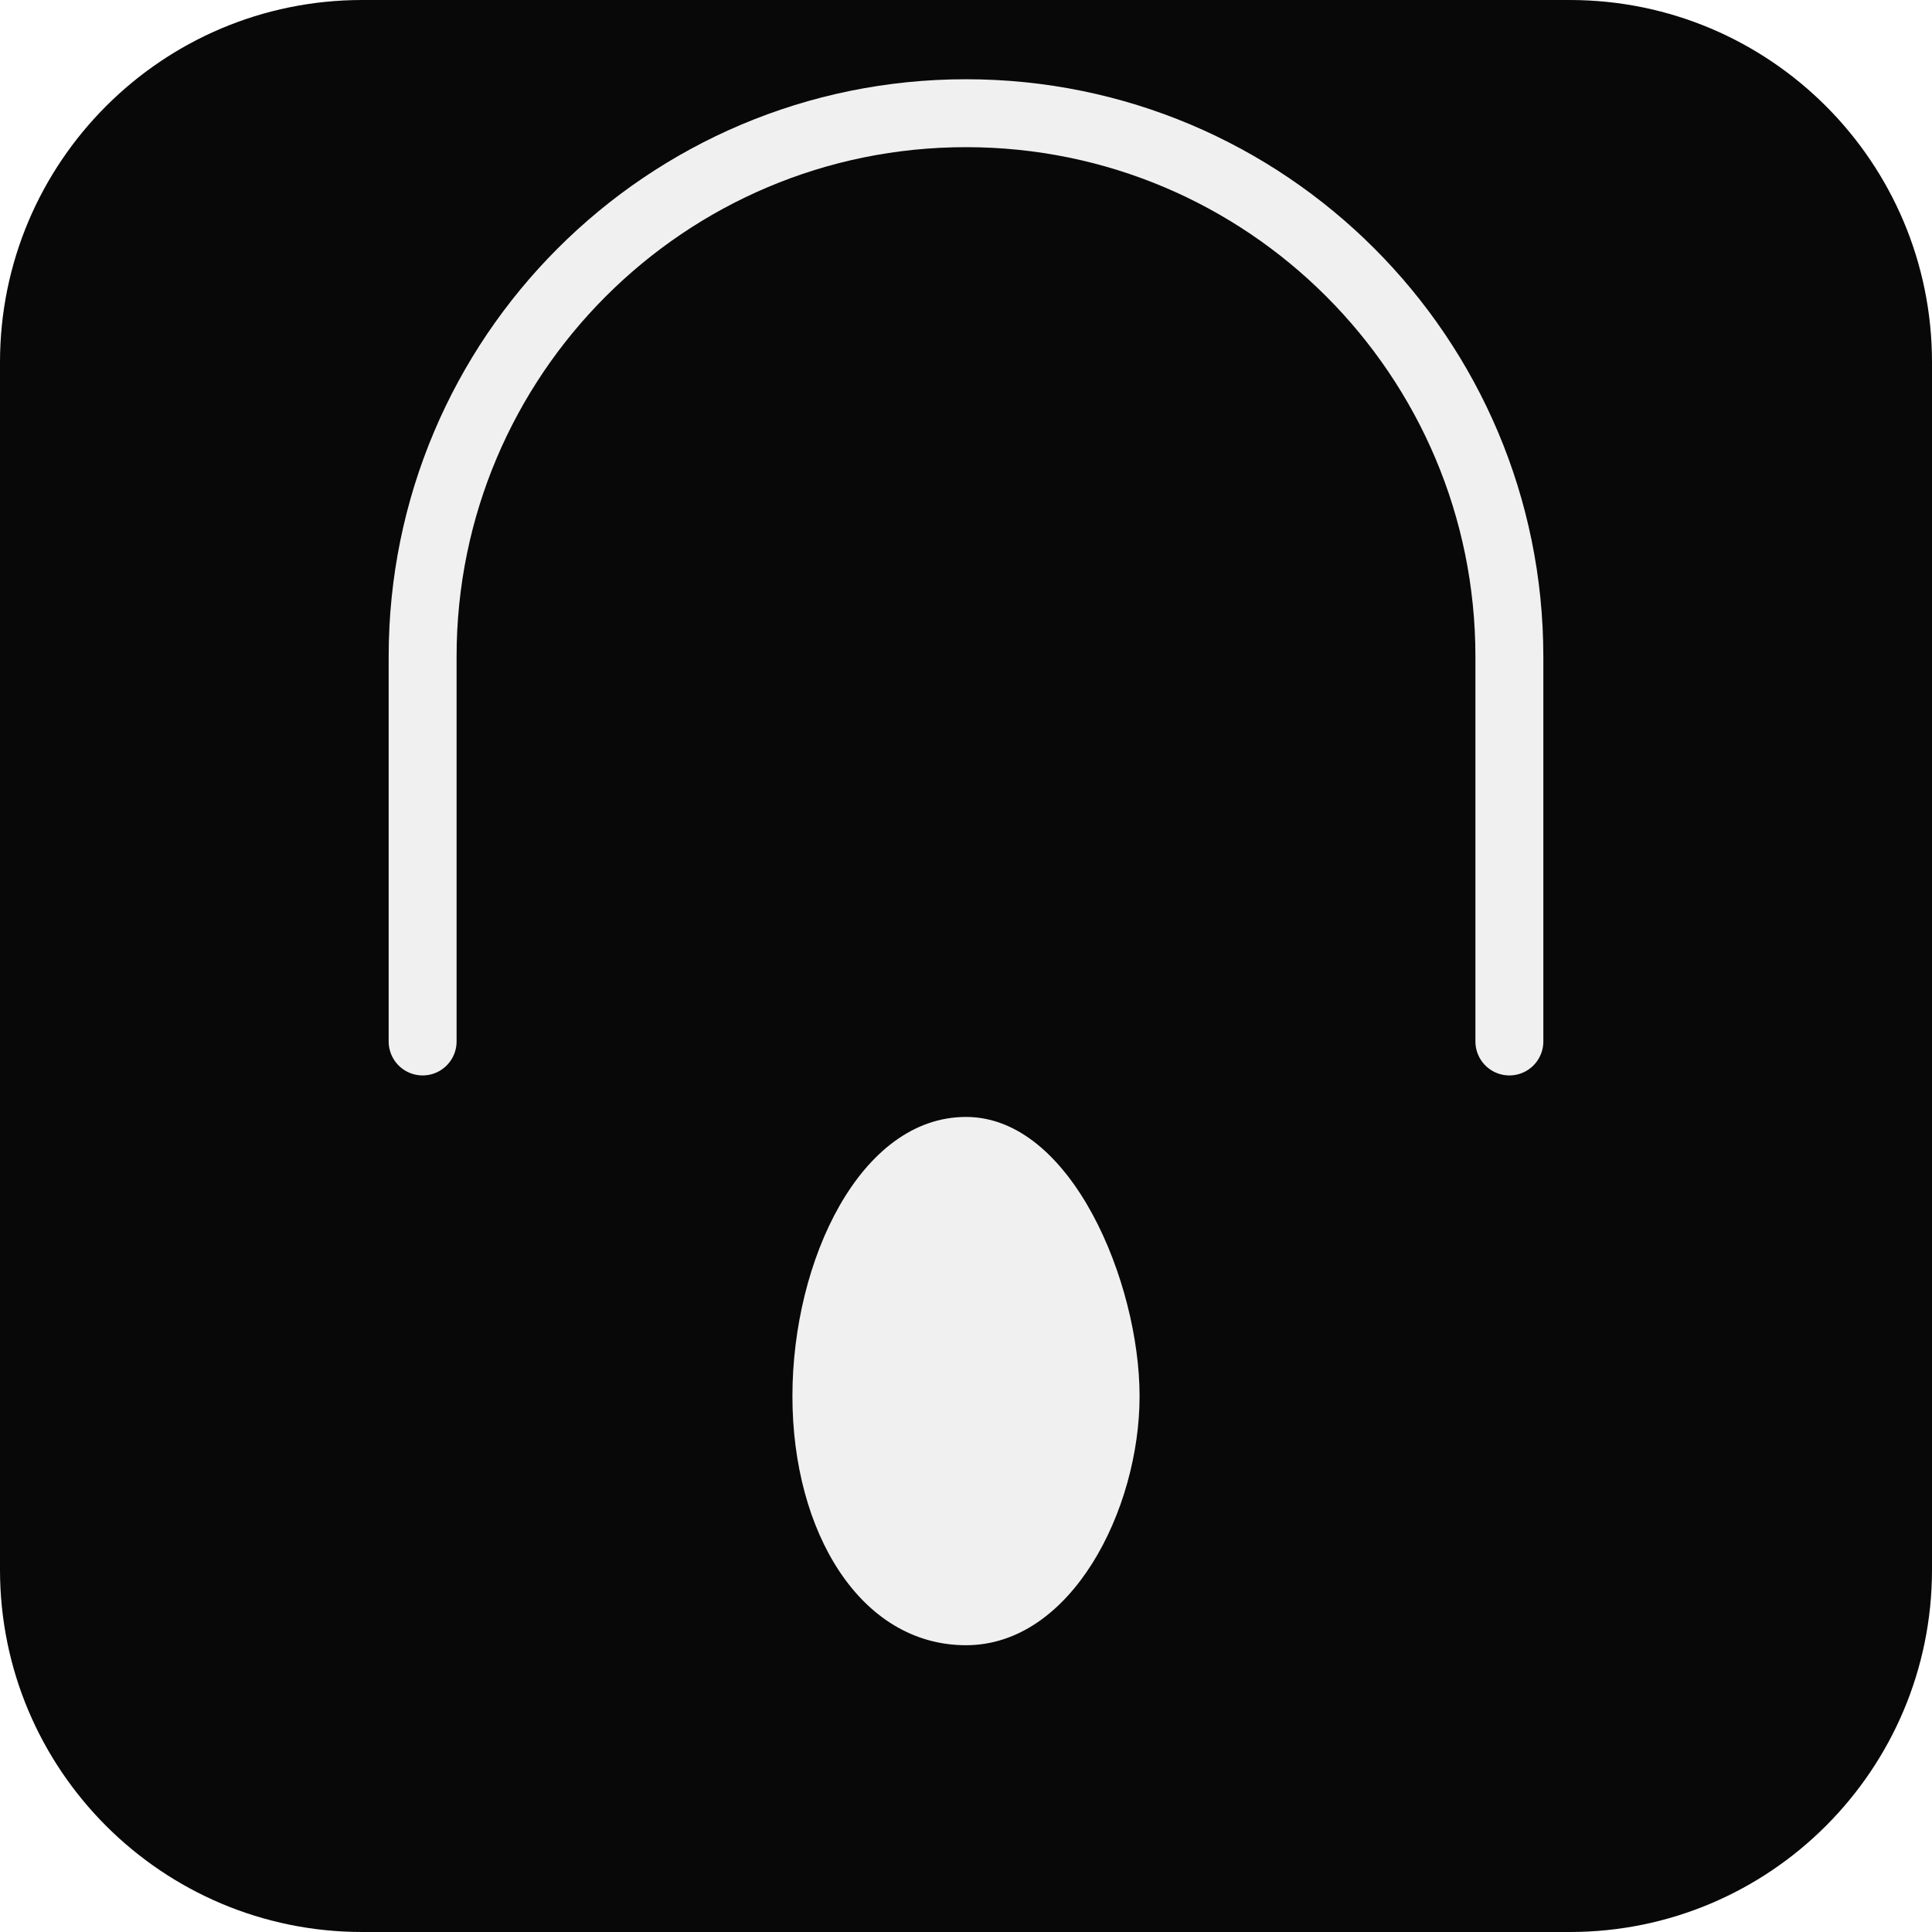
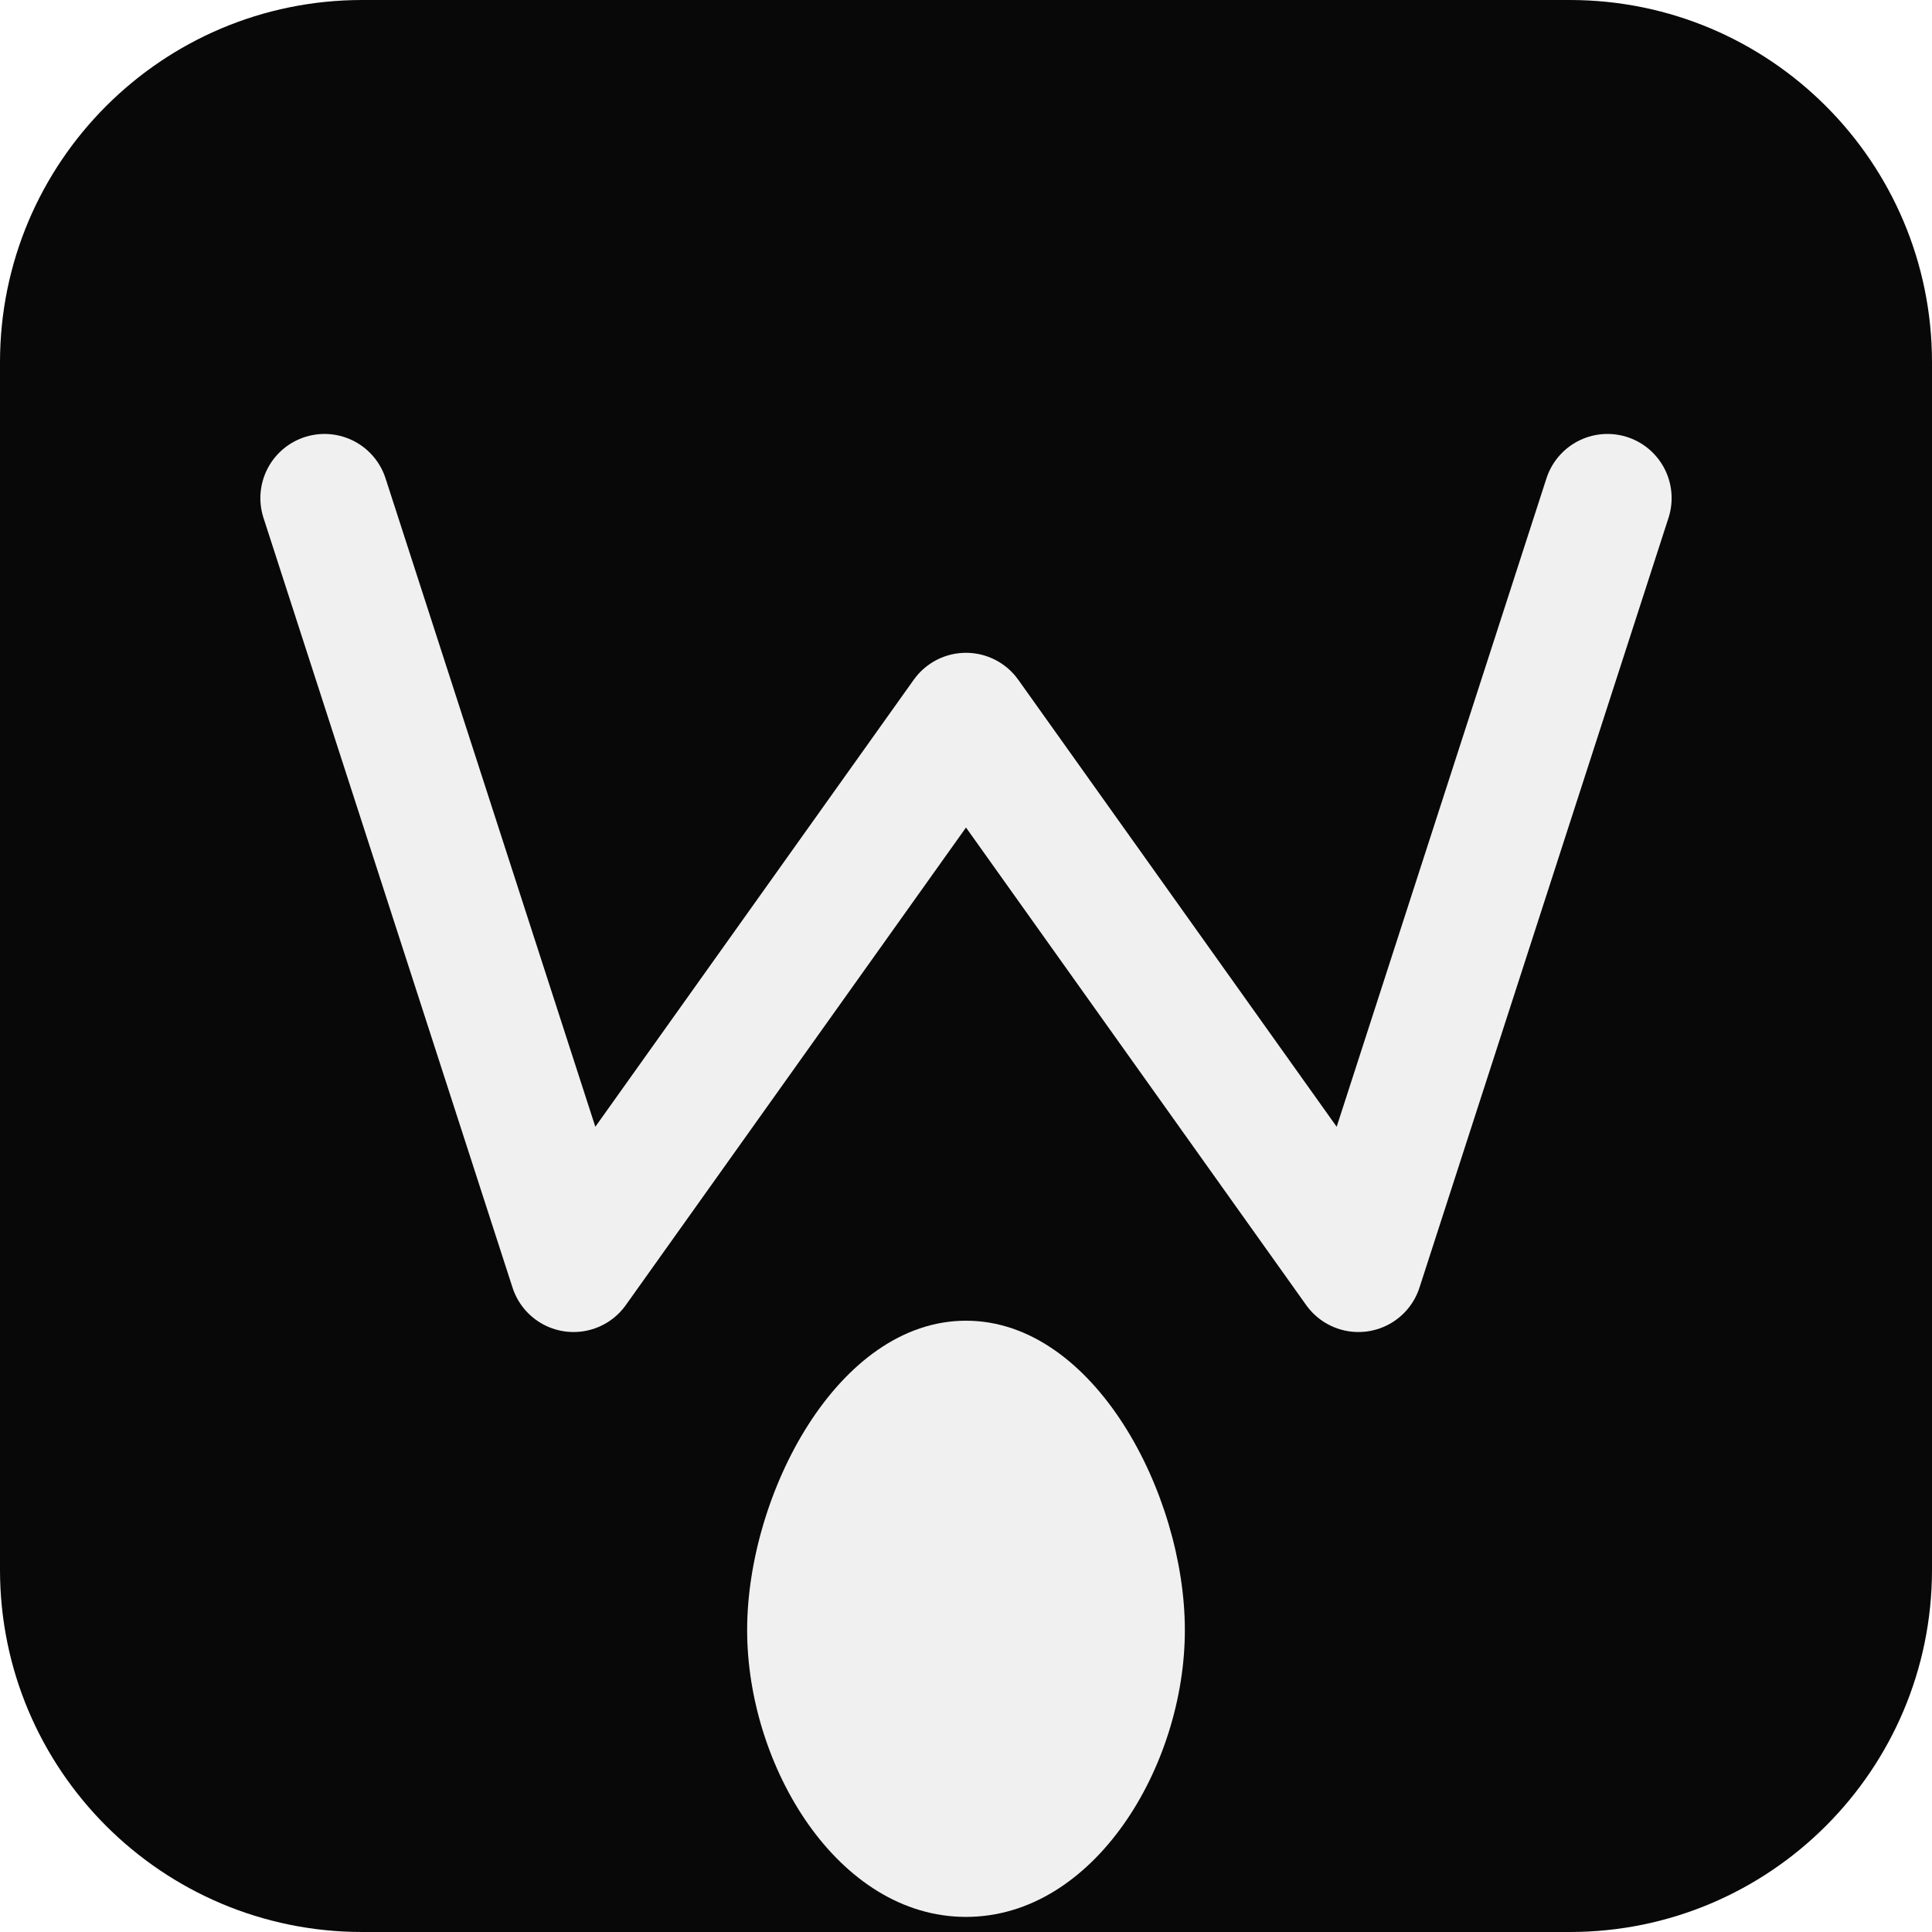
<svg xmlns="http://www.w3.org/2000/svg" viewBox="0 0 512 512" role="img" aria-label="WallDrop">
  <rect width="512" height="512" rx="96" fill="#080808" />
-   <path fill="none" stroke="#f0f0f0" stroke-width="18" stroke-linecap="round" stroke-linejoin="round" d="M112 276V174a144 144 0 0 1 288 0v102" />
-   <path fill="#f0f0f0" d="M256 296c28 0 46 44 46 74s-18 66-46 66-46-30-46-66 18-74 46-74z" />
+   <path fill="none" stroke="#f0f0f0" stroke-width="34" stroke-linecap="round" stroke-linejoin="round" d="M86 132 152 336 256 190 360 336 426 132" />
+   <path fill="#f0f0f0" d="M256 350c34 0 58 46 58 82s-24 76-58 76-58-40-58-76 24-82 58-82z" />
</svg>
